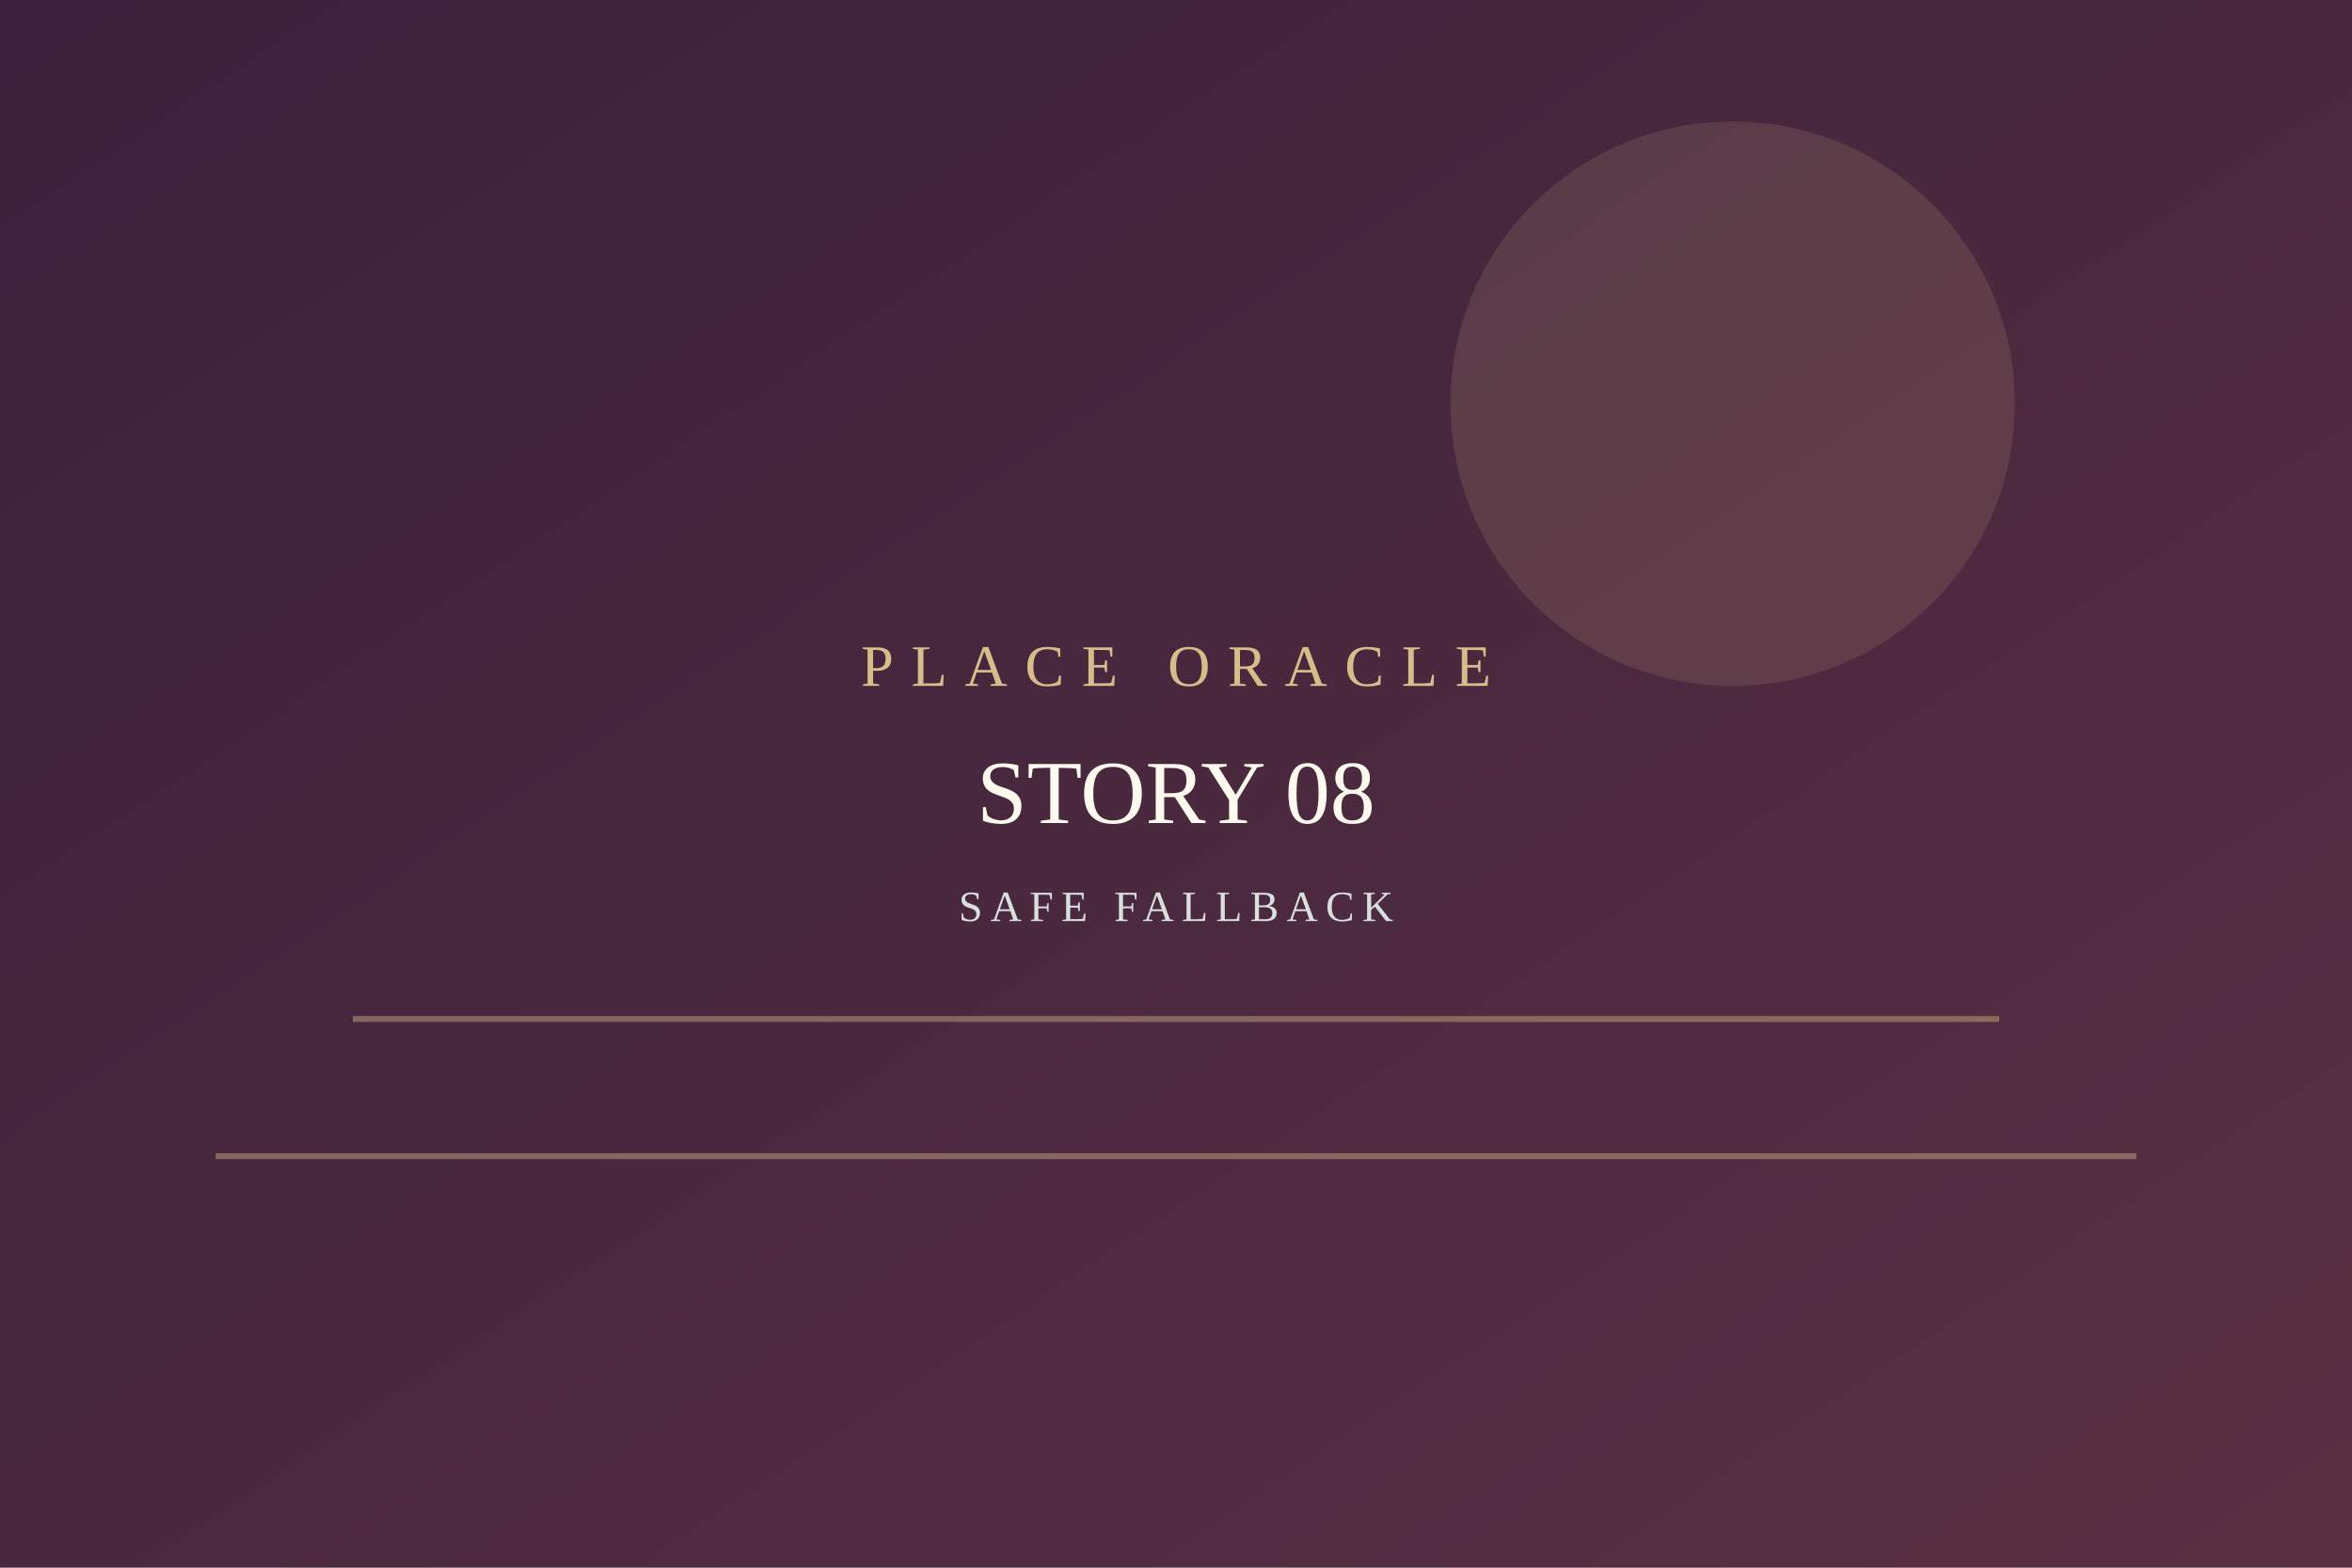
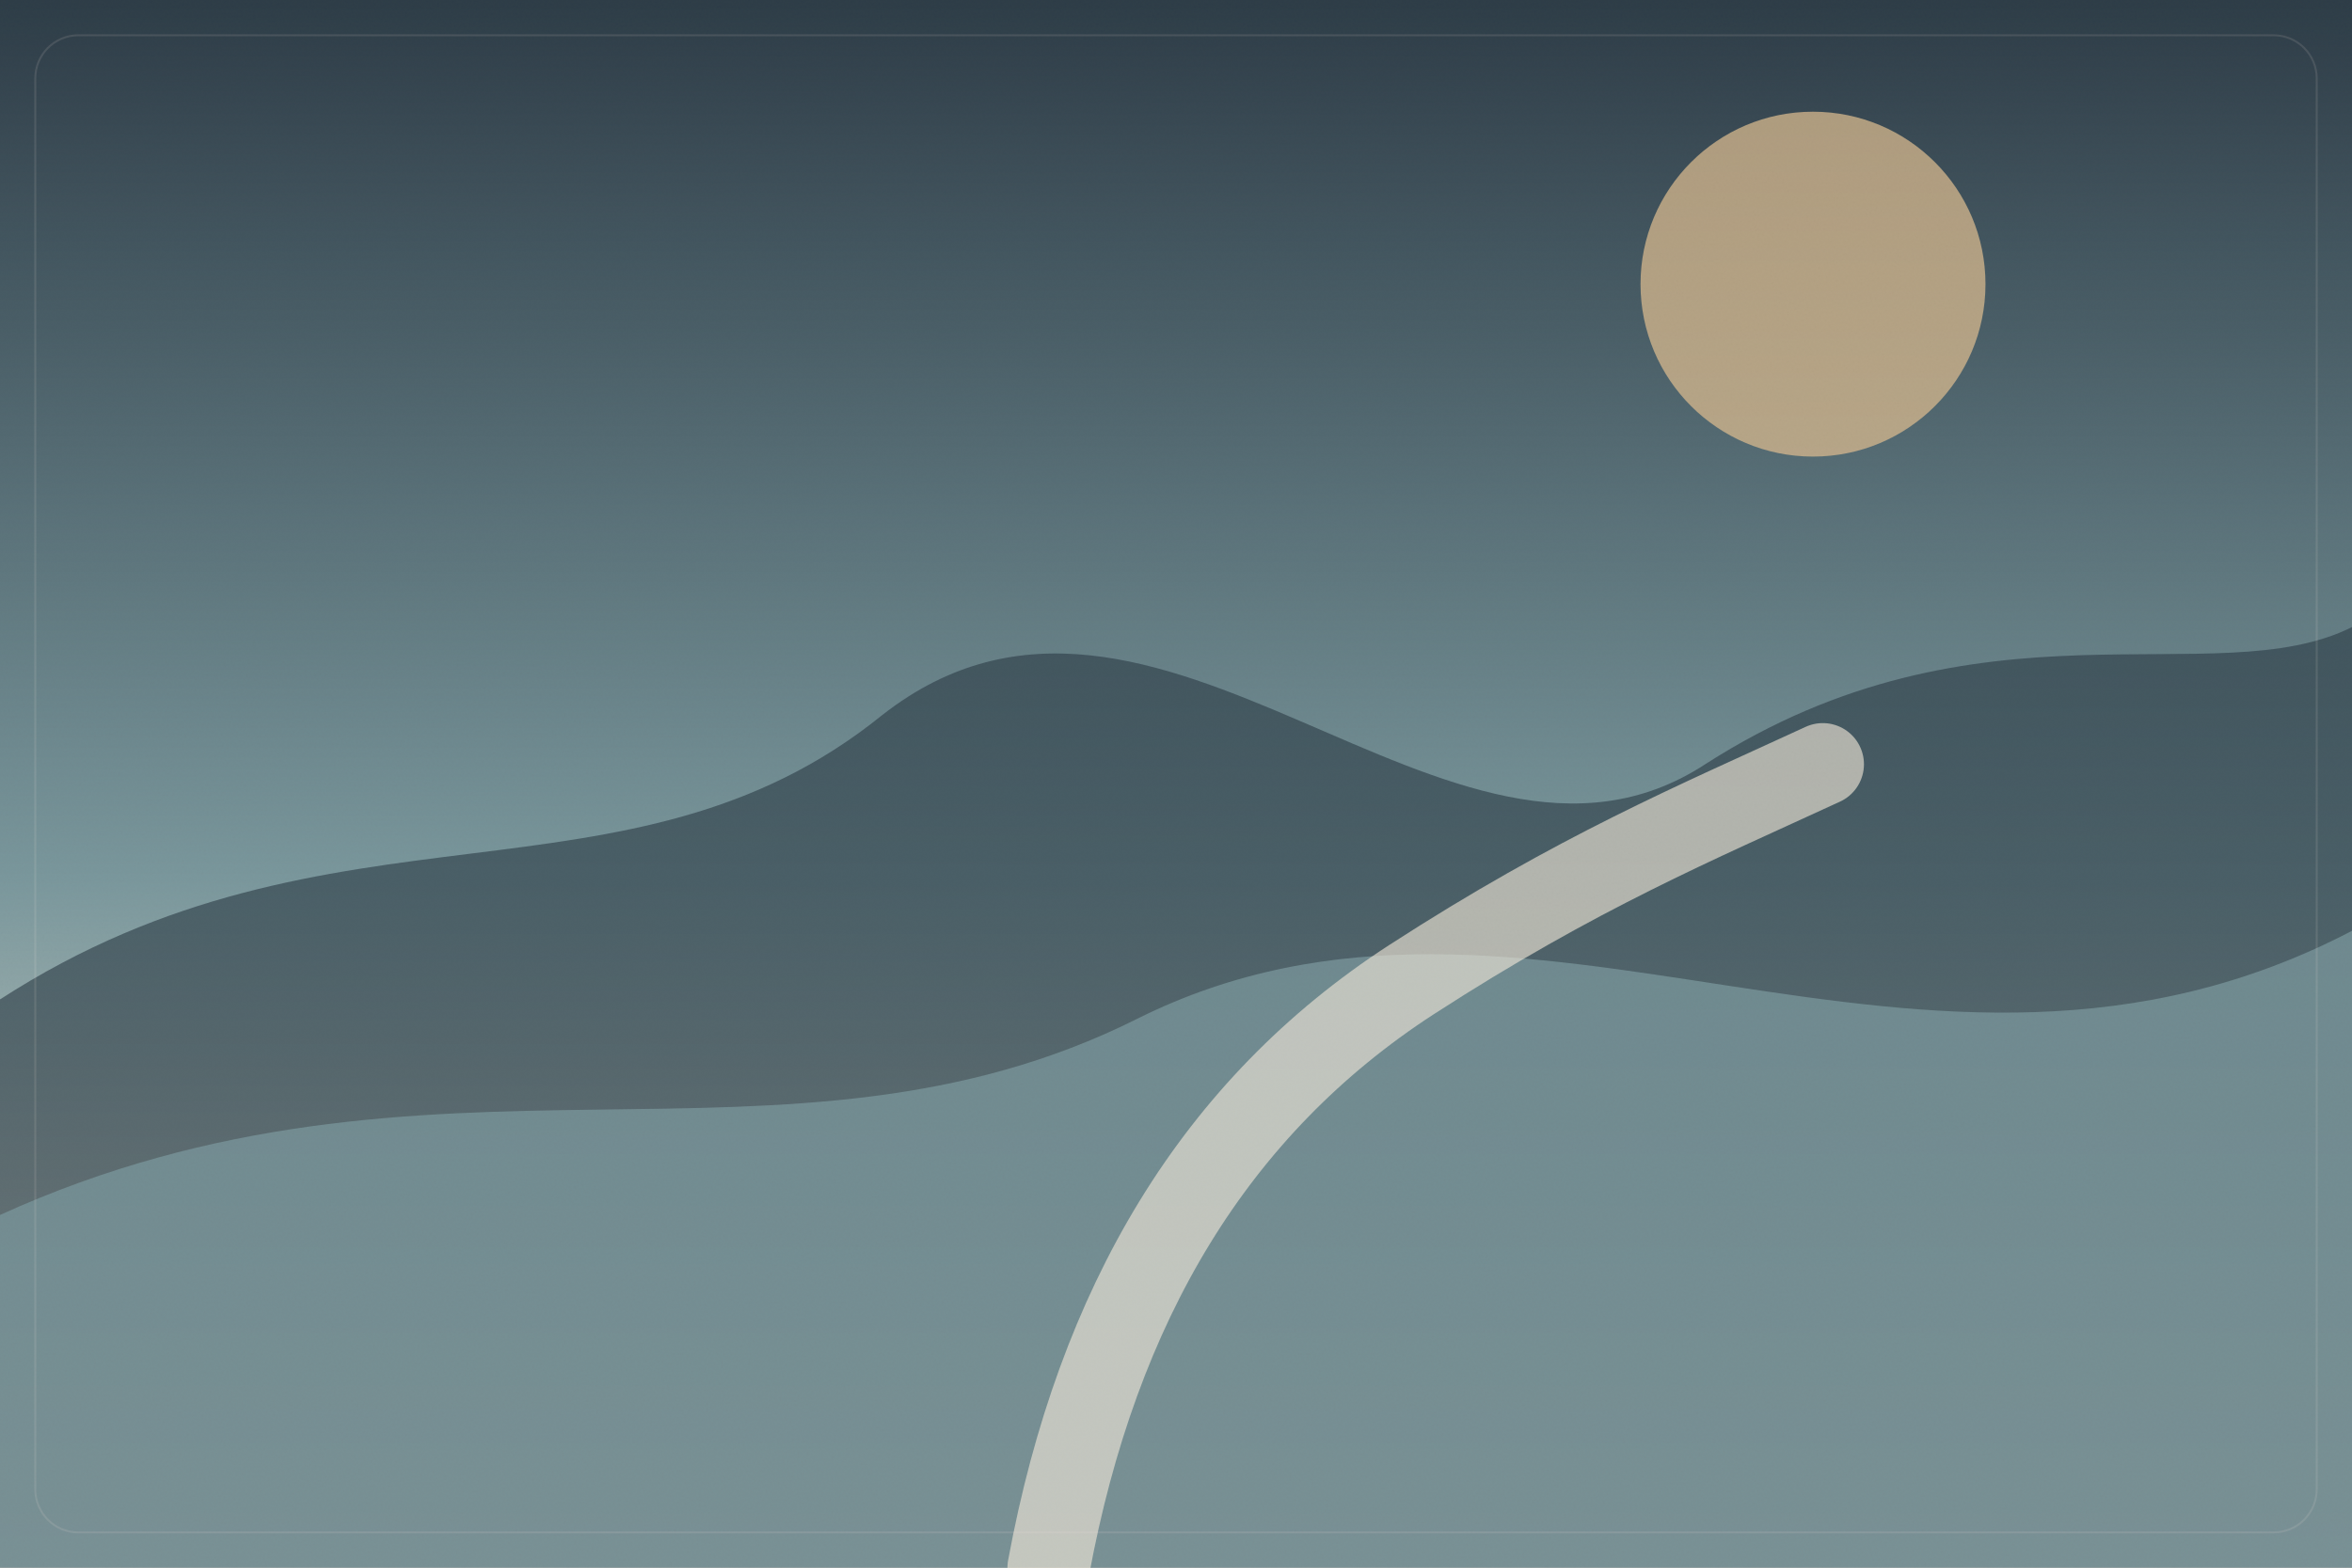
- <svg xmlns="http://www.w3.org/2000/svg" viewBox="0 0 1200 800" role="img" aria-labelledby="t d">
+ <svg xmlns="http://www.w3.org/2000/svg" viewBox="0 0 1200 800" role="img" aria-label="日差しが入る教室">
  <defs>
-     <linearGradient id="g" x1="0" y1="0" x2="1" y2="1">
-       <stop stop-color="hsl(296 28% 18%)" />
-       <stop offset="1" stop-color="hsl(334 30% 27%)" />
+     <linearGradient id="s" x1="0" y1="0" x2="0" y2="1">
+       <stop stop-color="#2c3b46" />
+       <stop offset=".56" stop-color="#79969b" />
+       <stop offset="1" stop-color="#f1e8d8" />
    </linearGradient>
+     <linearGradient id="w" x1="0" y1="0" x2="0" y2="1">
+       <stop stop-color="#79969b" />
+       <stop offset="1" stop-color="#2c3b46" />
+     </linearGradient>
+     <filter id="g">
+       <feTurbulence type="fractalNoise" baseFrequency=".8" numOctaves="2" seed="8" />
+       <feComponentTransfer>
+         <feFuncA type="table" tableValues="0 .035" />
+       </feComponentTransfer>
+     </filter>
  </defs>
-   <rect width="1200" height="800" fill="url(#g)" />
-   <circle cx="884" cy="206" r="144" fill="#d7bd8a" opacity=".14" />
-   <path d="M110 590H1090M180 520H1020" stroke="#d7bd8a" stroke-width="3" opacity=".42" />
-   <text x="600" y="350" text-anchor="middle" fill="#d7bd8a" font-size="30" letter-spacing="9">PLACE ORACLE</text>
-   <text x="600" y="420" text-anchor="middle" fill="#fff9ee" font-size="46">STORY 08</text>
-   <text x="600" y="470" text-anchor="middle" fill="#d8dfdc" font-size="22" letter-spacing="4">SAFE FALLBACK</text>
+   <rect width="1200" height="800" fill="url(#s)" />
+   <circle cx="925" cy="145" r="88" fill="#d8b98d" opacity=".74" />
+   <path d="M0 510C170 400 320 470 450 365C590 255 740 475 870 390C1010 300 1130 355 1200 320V800H0Z" fill="#2c3b46" opacity=".62" />
+   <path d="M0 620C220 520 400 610 580 520C780 420 980 590 1200 475V800H0Z" fill="#79969b" opacity=".76" />
+   <path d="M535 800C560 665 620 565 720 500C805 445 865 420 930 390" fill="none" stroke="#f1e8d8" stroke-opacity=".62" stroke-width="42" stroke-linecap="round" />
+   <rect width="1200" height="800" filter="url(#g)" opacity=".4" />
+   <rect x="18" y="18" width="1164" height="764" rx="22" fill="none" stroke="#f1e8d8" stroke-opacity=".12" />
</svg>
